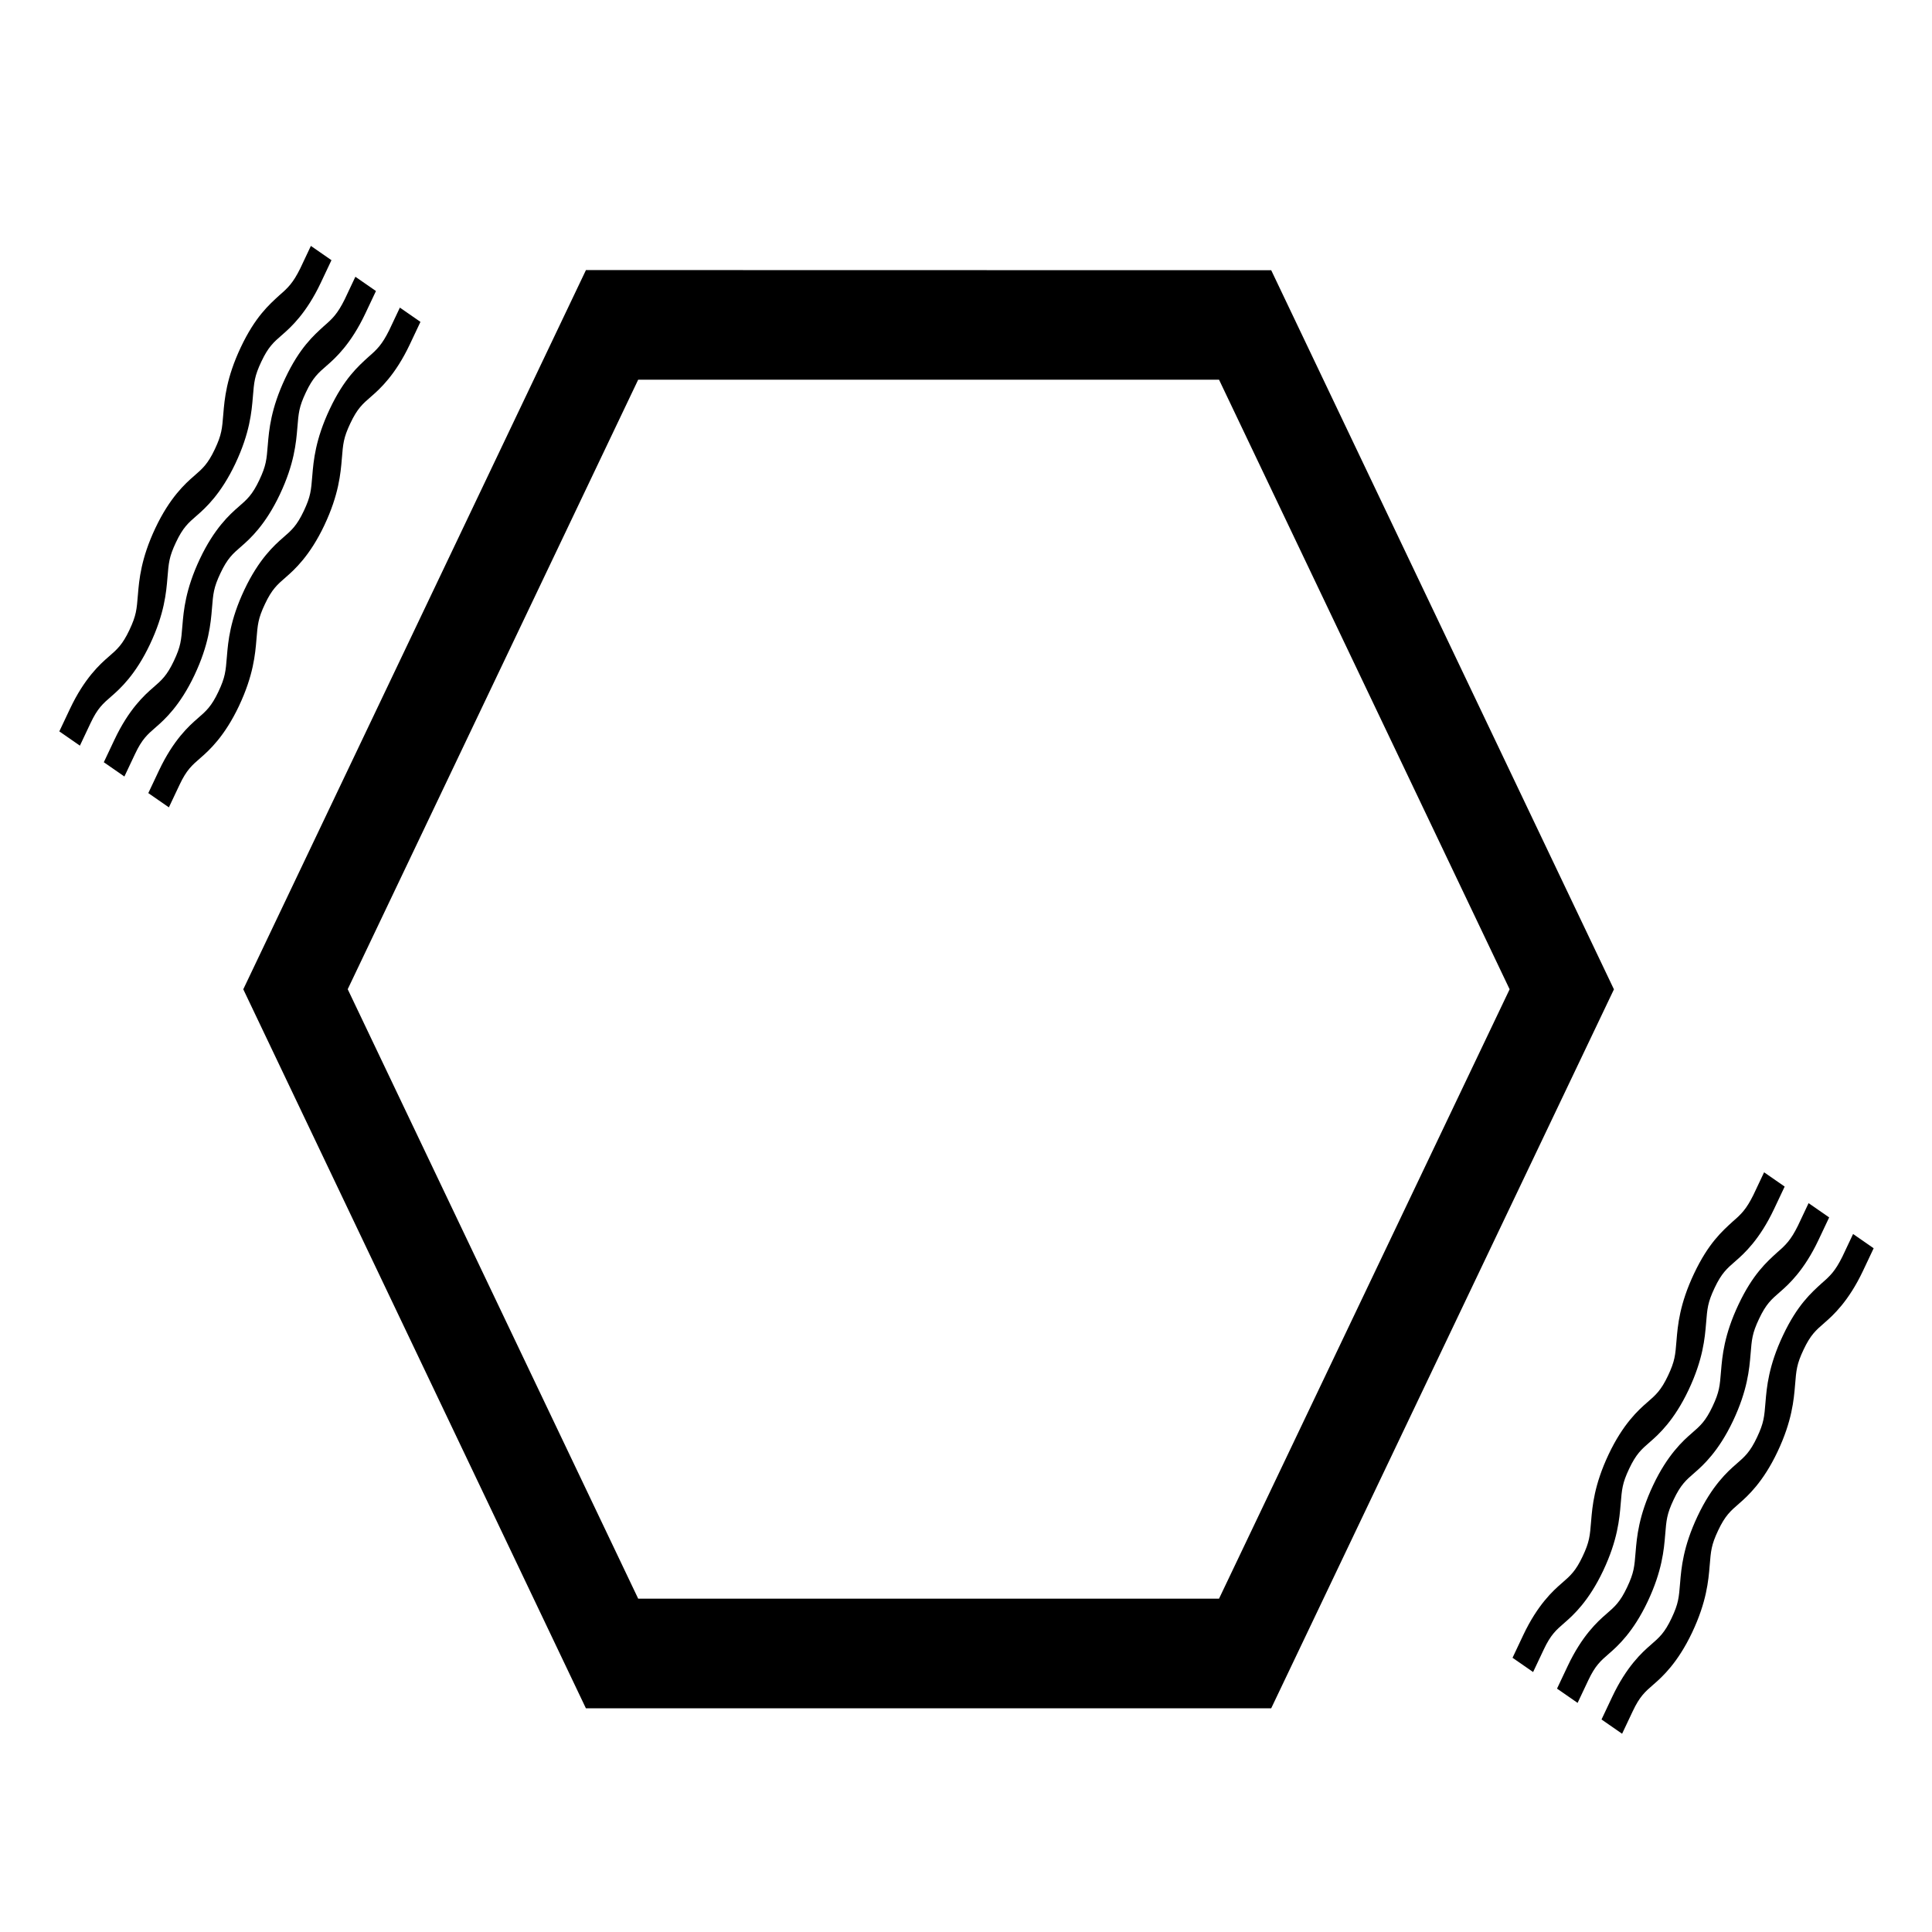
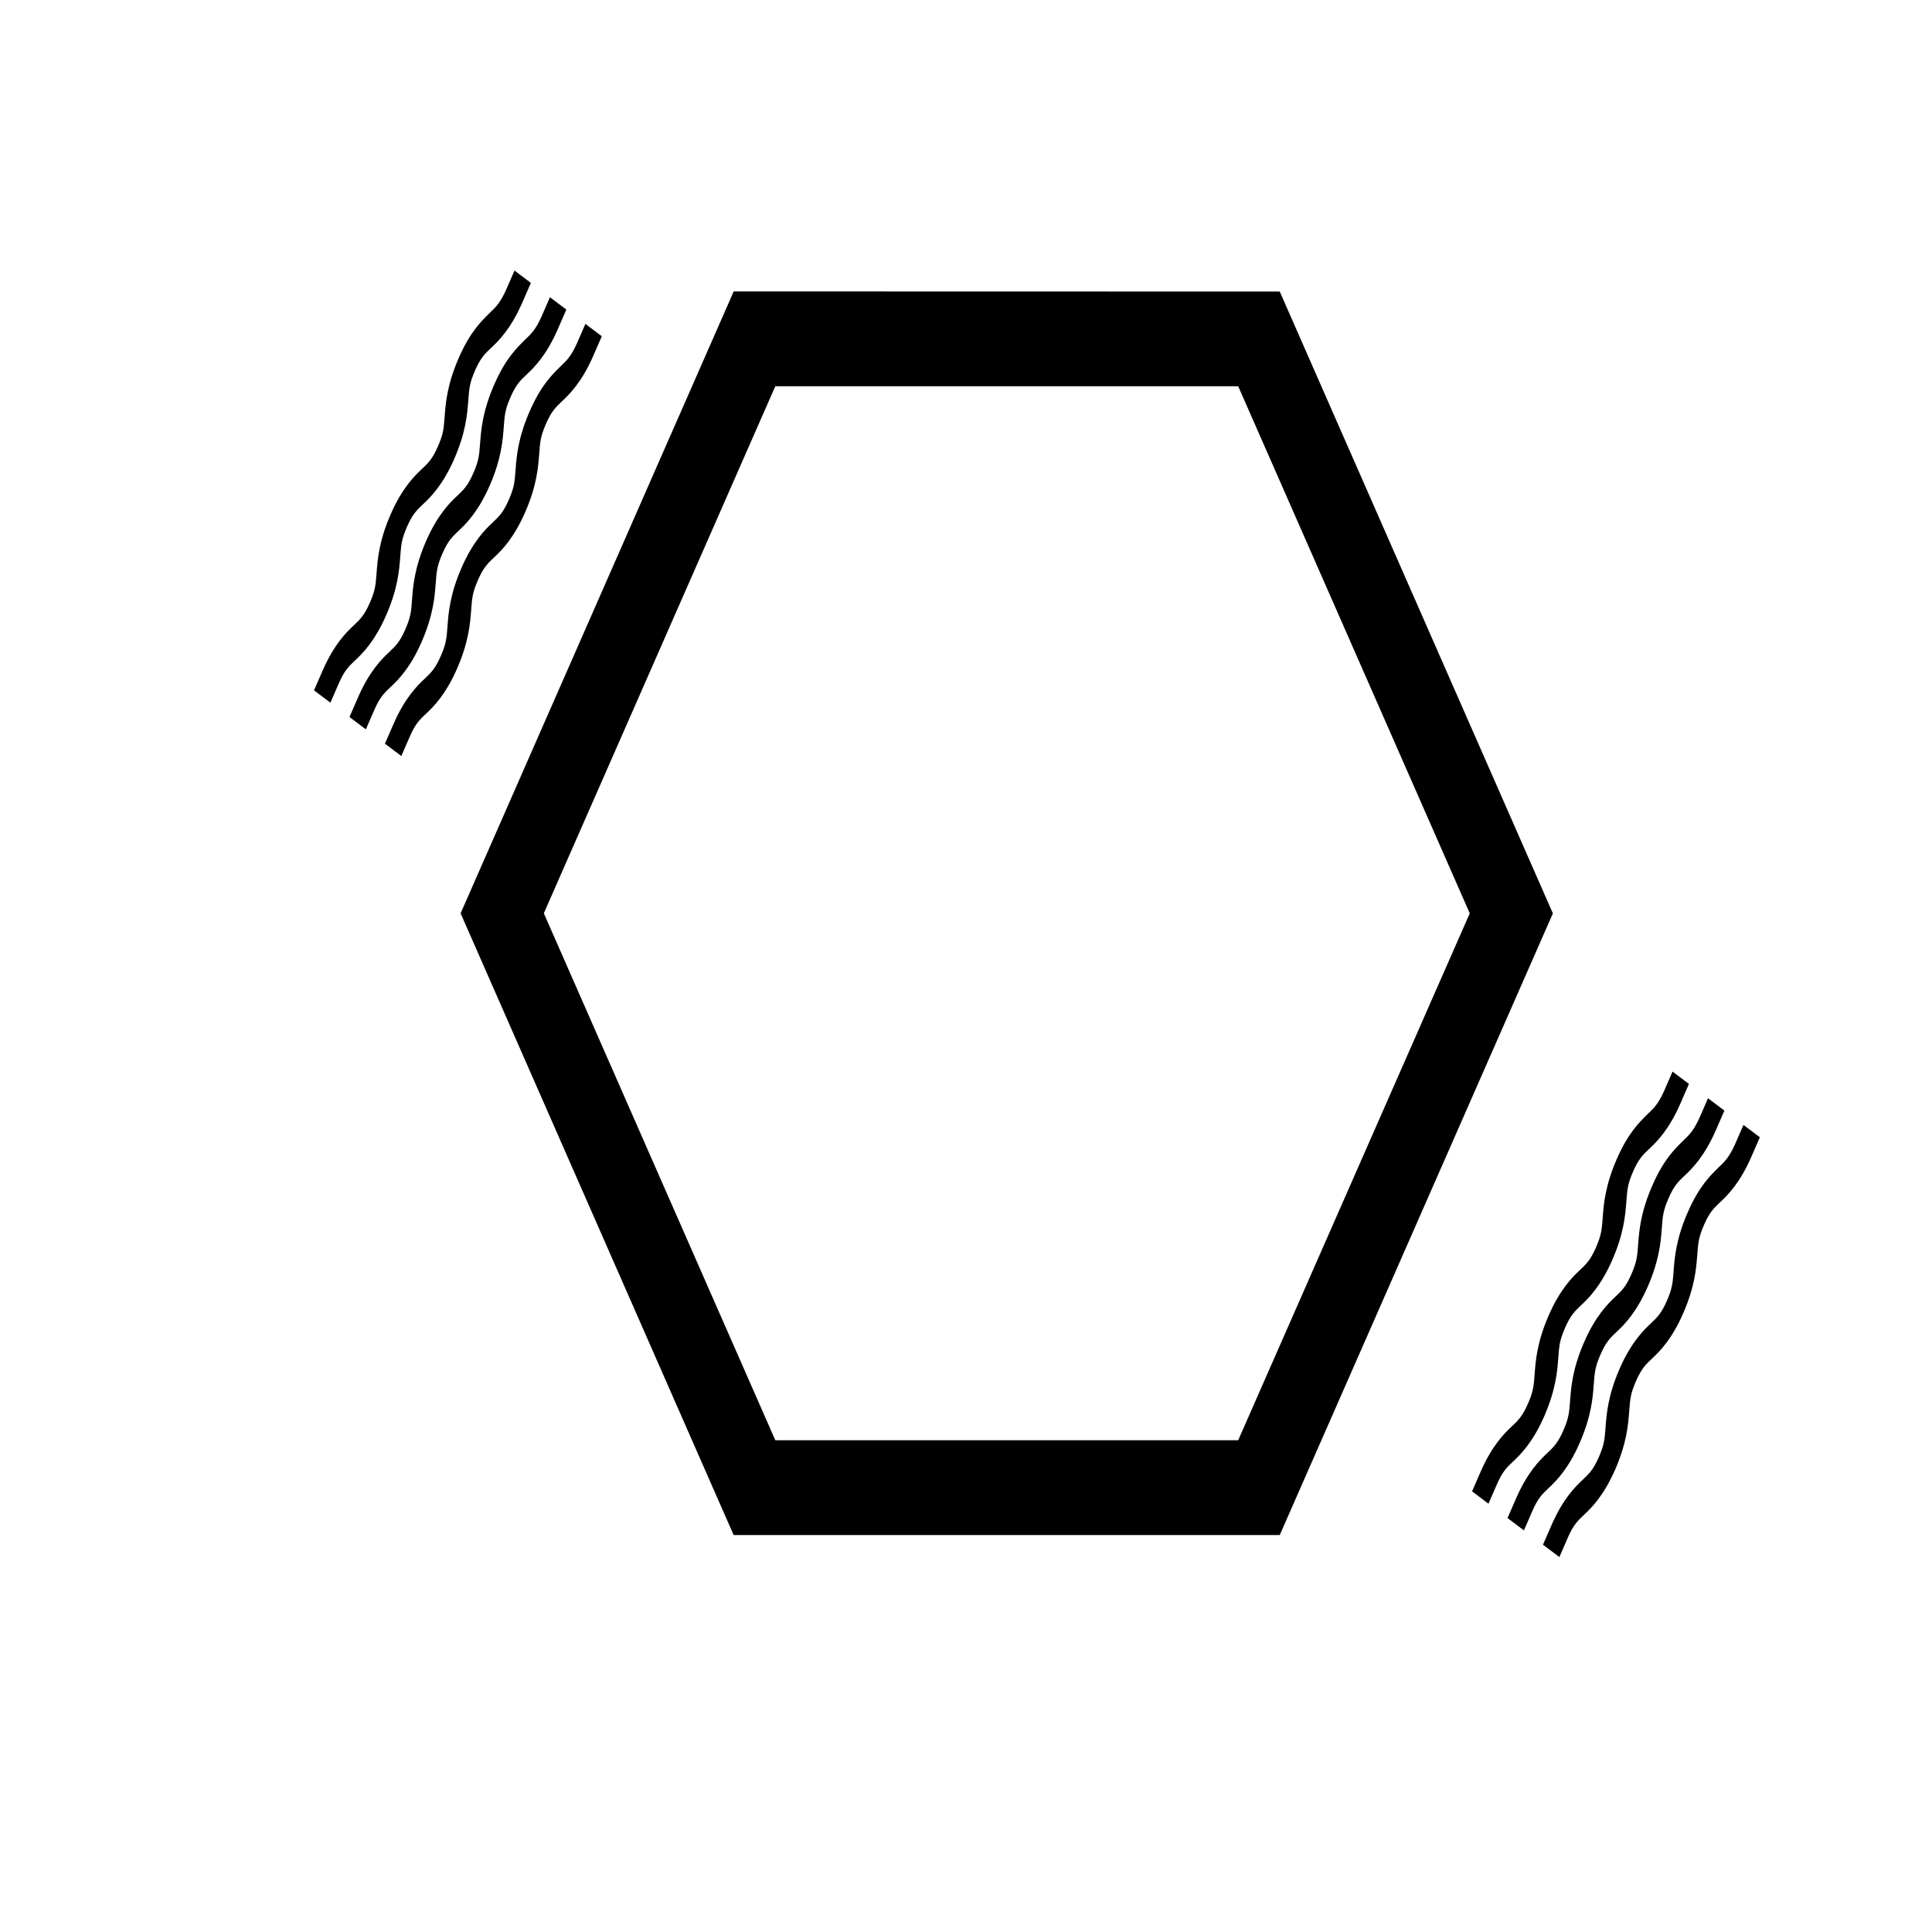
<svg xmlns="http://www.w3.org/2000/svg" width="40mm" height="40mm" viewBox="0 0 40 40" version="1.1" id="svg5">
  <defs id="defs2">
    <clipPath id="clip0">
      <rect x="1426" y="1052" width="326" height="250" id="rect927" />
    </clipPath>
    <clipPath id="clip1">
      <rect x="1459" y="1052" width="250" height="250" id="rect930" />
    </clipPath>
    <clipPath id="clip2">
      <rect x="1459" y="1052" width="250" height="250" id="rect933" />
    </clipPath>
    <clipPath id="clip3">
      <rect x="1459" y="1052" width="250" height="250" id="rect936" />
    </clipPath>
    <clipPath id="clip4">
      <path d="M1426.3 1140.12 1467.99 1067.29 1510.64 1091.7 1468.95 1164.53Z" fill-rule="evenodd" clip-rule="evenodd" id="path939" />
    </clipPath>
    <clipPath id="clip5">
      <path d="M1426.3 1140.12 1467.99 1067.29 1510.64 1091.7 1468.95 1164.53Z" fill-rule="evenodd" clip-rule="evenodd" id="path942" />
    </clipPath>
    <clipPath id="clip6">
      <path d="M1426.3 1140.12 1470.56 1062.79 1523.88 1093.31 1479.62 1170.64Z" fill-rule="evenodd" clip-rule="evenodd" id="path945" />
    </clipPath>
    <clipPath id="clip7">
      <path d="M1667.3 1266.94 1708.99 1194.11 1751.64 1218.52 1709.95 1291.35Z" fill-rule="evenodd" clip-rule="evenodd" id="path948" />
    </clipPath>
    <clipPath id="clip8">
      <path d="M1667.3 1266.94 1708.99 1194.11 1751.64 1218.52 1709.95 1291.35Z" fill-rule="evenodd" clip-rule="evenodd" id="path951" />
    </clipPath>
    <clipPath id="clip9">
      <path d="M1667.3 1266.94 1711.56 1189.62 1764.88 1220.13 1720.62 1297.46Z" fill-rule="evenodd" clip-rule="evenodd" id="path954" />
    </clipPath>
  </defs>
  <g id="layer1">
    <style id="style9">
.MsftOfcThm_MainDark1_Fill_v2 {
 fill:#000000; 
}
</style>
    <style id="style329">
.MsftOfcThm_MainDark1_Fill_v2 {
 fill:#000000; 
}
</style>
    <style id="style522">
.MsftOfcThm_MainDark1_Fill_v2 {
 fill:#000000; 
}
</style>
    <style id="style716">
.MsftOfcThm_MainDark1_Fill_v2 {
 fill:#000000; 
}
</style>
-     <g clip-path="url(#clip0)" transform="matrix(0.1248431,0,0,0.1512364,-178.525,-157.5247)" id="g999">
+     <g clip-path="url(#clip0)" transform="matrix(0.099487,0,0,0.130771,-136.7433,-135.0091)" id="g999">
      <g clip-path="url(#clip1)" id="g965">
        <g clip-path="url(#clip2)" id="g963">
          <g clip-path="url(#clip3)" id="g961">
            <path d="m 1527.17,1078.55 -56.83,98.46 56.82,98.43 h 113.65 l 56.84,-98.42 -2.16,-3.74 -54.68,-94.71 z m 8.66,15.01 h 96.33 l 48.19,83.45 -48.19,83.42 h -96.33 L 1487.66,1177 Z" id="path959" />
          </g>
        </g>
      </g>
      <g clip-path="url(#clip4)" id="g981">
        <g clip-path="url(#clip5)" id="g979">
          <g clip-path="url(#clip6)" id="g977">
            <path d="m 41.527,14.547 c -1.081,-0.835 -2.506,-2.015 -5.16,-2.015 -2.654,0 -4.128,1.179 -5.16,2.015 -1.032,0.836 -1.425,1.179 -2.703,1.179 -1.278,0 -1.818,-0.442 -2.703,-1.179 -0.885,-0.737 -2.506,-2.015 -5.16,-2.015 -2.654,0 -4.128,1.179 -5.16,2.015 -1.032,0.836 -1.425,1.179 -2.703,1.179 -1.278,0 -1.818,-0.442 -2.703,-1.179 C 9.19,13.81 7.568,12.532 4.914,12.532 H 2.949 v 3.932 h 1.966 c 1.278,0 1.818,0.442 2.703,1.179 0.885,0.737 2.506,2.015 5.16,2.015 2.654,0 4.128,-1.179 5.16,-2.015 1.032,-0.835 1.425,-1.179 2.703,-1.179 1.278,0 1.818,0.442 2.703,1.179 0.885,0.737 2.506,2.015 5.16,2.015 2.654,0 4.128,-1.179 5.16,-2.015 1.032,-0.835 1.425,-1.179 2.703,-1.179 1.278,0 1.818,0.442 2.703,1.179 0.885,0.737 2.506,2.015 5.16,2.015 h 1.966 V 15.726 H 44.23 C 42.952,15.677 42.412,15.284 41.527,14.547 Z" transform="matrix(0.90058,-1.57346,0.867896,0.496746,1426.3,1140.12)" id="path967" />
            <path d="m 41.527,23.049 c -1.081,-0.836 -2.506,-2.015 -5.16,-2.015 -2.654,0 -4.128,1.179 -5.16,2.015 -1.032,0.836 -1.425,1.179 -2.703,1.179 -1.278,0 -1.818,-0.442 -2.703,-1.179 -0.885,-0.737 -2.506,-2.015 -5.16,-2.015 -2.654,0 -4.128,1.179 -5.16,2.015 -1.032,0.836 -1.425,1.179 -2.703,1.179 -1.278,0 -1.818,-0.442 -2.703,-1.179 C 9.19,22.311 7.568,21.034 4.914,21.034 H 2.949 v 3.932 h 1.966 c 1.278,0 1.818,0.442 2.703,1.179 0.885,0.737 2.506,2.015 5.16,2.015 2.654,0 4.128,-1.179 5.16,-2.015 1.032,-0.836 1.425,-1.179 2.703,-1.179 1.278,0 1.818,0.442 2.703,1.179 0.885,0.737 2.506,2.015 5.16,2.015 2.654,0 4.128,-1.179 5.16,-2.015 1.032,-0.836 1.425,-1.179 2.703,-1.179 1.278,0 1.818,0.442 2.703,1.179 0.885,0.737 2.506,2.015 5.16,2.015 h 1.966 V 24.228 H 44.23 C 42.952,24.179 42.412,23.786 41.527,23.049 Z" transform="matrix(0.90058,-1.57346,0.867896,0.496746,1426.3,1140.12)" id="path969" />
            <path d="m 41.527,31.551 c -1.081,-0.836 -2.506,-2.015 -5.16,-2.015 -2.654,0 -4.128,1.179 -5.16,2.015 -1.032,0.835 -1.425,1.179 -2.703,1.179 -1.278,0 -1.818,-0.442 -2.703,-1.179 -0.885,-0.737 -2.506,-2.015 -5.16,-2.015 -2.654,0 -4.128,1.179 -5.16,2.015 -1.032,0.835 -1.425,1.179 -2.703,1.179 -1.278,0 -1.818,-0.442 -2.703,-1.179 C 9.19,30.814 7.568,29.536 4.914,29.536 H 2.949 v 3.932 h 1.966 c 1.278,0 1.818,0.442 2.703,1.179 0.885,0.737 2.506,2.015 5.16,2.015 2.654,0 4.128,-1.179 5.16,-2.015 1.032,-0.836 1.425,-1.179 2.703,-1.179 1.278,0 1.818,0.442 2.703,1.179 0.885,0.737 2.506,2.015 5.16,2.015 2.654,0 4.128,-1.179 5.16,-2.015 1.032,-0.836 1.425,-1.179 2.703,-1.179 1.278,0 1.818,0.442 2.703,1.179 0.885,0.737 2.506,2.015 5.16,2.015 h 1.966 V 32.73 H 44.23 C 42.952,32.681 42.412,32.288 41.527,31.551 Z" transform="matrix(0.90058,-1.57346,0.867896,0.496746,1426.3,1140.12)" id="path971" />
            <text font-family="Arial, Arial_MSFontService, sans-serif" font-weight="700" font-size="5px" transform="matrix(0.442584,-0.773267,0.426522,0.244123,1475.35,1168)" id="text975">Created by Astonish<tspan font-size="5px" x="0.215" y="4.777" id="tspan973">from the Noun Project</tspan>
            </text>
          </g>
        </g>
      </g>
      <g clip-path="url(#clip7)" id="g997">
        <g clip-path="url(#clip8)" id="g995">
          <g clip-path="url(#clip9)" id="g993">
            <path d="m 41.527,14.547 c -1.081,-0.835 -2.506,-2.015 -5.16,-2.015 -2.654,0 -4.128,1.179 -5.16,2.015 -1.032,0.836 -1.425,1.179 -2.703,1.179 -1.278,0 -1.818,-0.442 -2.703,-1.179 -0.885,-0.737 -2.506,-2.015 -5.16,-2.015 -2.654,0 -4.128,1.179 -5.16,2.015 -1.032,0.836 -1.425,1.179 -2.703,1.179 -1.278,0 -1.818,-0.442 -2.703,-1.179 C 9.19,13.81 7.568,12.532 4.914,12.532 H 2.949 v 3.932 h 1.966 c 1.278,0 1.818,0.442 2.703,1.179 0.885,0.737 2.506,2.015 5.16,2.015 2.654,0 4.128,-1.179 5.16,-2.015 1.032,-0.835 1.425,-1.179 2.703,-1.179 1.278,0 1.818,0.442 2.703,1.179 0.885,0.737 2.506,2.015 5.16,2.015 2.654,0 4.128,-1.179 5.16,-2.015 1.032,-0.835 1.425,-1.179 2.703,-1.179 1.278,0 1.818,0.442 2.703,1.179 0.885,0.737 2.506,2.015 5.16,2.015 h 1.966 V 15.726 H 44.23 C 42.952,15.677 42.412,15.284 41.527,14.547 Z" transform="matrix(0.90058,-1.57346,0.867896,0.496746,1667.3,1266.94)" id="path983" />
            <path d="m 41.527,23.049 c -1.081,-0.836 -2.506,-2.015 -5.16,-2.015 -2.654,0 -4.128,1.179 -5.16,2.015 -1.032,0.836 -1.425,1.179 -2.703,1.179 -1.278,0 -1.818,-0.442 -2.703,-1.179 -0.885,-0.737 -2.506,-2.015 -5.16,-2.015 -2.654,0 -4.128,1.179 -5.16,2.015 -1.032,0.836 -1.425,1.179 -2.703,1.179 -1.278,0 -1.818,-0.442 -2.703,-1.179 C 9.19,22.311 7.568,21.034 4.914,21.034 H 2.949 v 3.932 h 1.966 c 1.278,0 1.818,0.442 2.703,1.179 0.885,0.737 2.506,2.015 5.16,2.015 2.654,0 4.128,-1.179 5.16,-2.015 1.032,-0.836 1.425,-1.179 2.703,-1.179 1.278,0 1.818,0.442 2.703,1.179 0.885,0.737 2.506,2.015 5.16,2.015 2.654,0 4.128,-1.179 5.16,-2.015 1.032,-0.836 1.425,-1.179 2.703,-1.179 1.278,0 1.818,0.442 2.703,1.179 0.885,0.737 2.506,2.015 5.16,2.015 h 1.966 V 24.228 H 44.23 C 42.952,24.179 42.412,23.786 41.527,23.049 Z" transform="matrix(0.90058,-1.57346,0.867896,0.496746,1667.3,1266.94)" id="path985" />
            <path d="m 41.527,31.551 c -1.081,-0.836 -2.506,-2.015 -5.16,-2.015 -2.654,0 -4.128,1.179 -5.16,2.015 -1.032,0.835 -1.425,1.179 -2.703,1.179 -1.278,0 -1.818,-0.442 -2.703,-1.179 -0.885,-0.737 -2.506,-2.015 -5.16,-2.015 -2.654,0 -4.128,1.179 -5.16,2.015 -1.032,0.835 -1.425,1.179 -2.703,1.179 -1.278,0 -1.818,-0.442 -2.703,-1.179 C 9.19,30.814 7.568,29.536 4.914,29.536 H 2.949 v 3.932 h 1.966 c 1.278,0 1.818,0.442 2.703,1.179 0.885,0.737 2.506,2.015 5.16,2.015 2.654,0 4.128,-1.179 5.16,-2.015 1.032,-0.836 1.425,-1.179 2.703,-1.179 1.278,0 1.818,0.442 2.703,1.179 0.885,0.737 2.506,2.015 5.16,2.015 2.654,0 4.128,-1.179 5.16,-2.015 1.032,-0.836 1.425,-1.179 2.703,-1.179 1.278,0 1.818,0.442 2.703,1.179 0.885,0.737 2.506,2.015 5.16,2.015 h 1.966 V 32.73 H 44.23 C 42.952,32.681 42.412,32.288 41.527,31.551 Z" transform="matrix(0.90058,-1.57346,0.867896,0.496746,1667.3,1266.94)" id="path987" />
            <text font-family="Arial, Arial_MSFontService, sans-serif" font-weight="700" font-size="5px" transform="matrix(0.442584,-0.773267,0.426522,0.244123,1716.35,1295)" id="text991">Created by Astonish<tspan font-size="5px" x="0.215" y="4.777" id="tspan989">from the Noun Project</tspan>
            </text>
          </g>
        </g>
      </g>
    </g>
  </g>
</svg>
